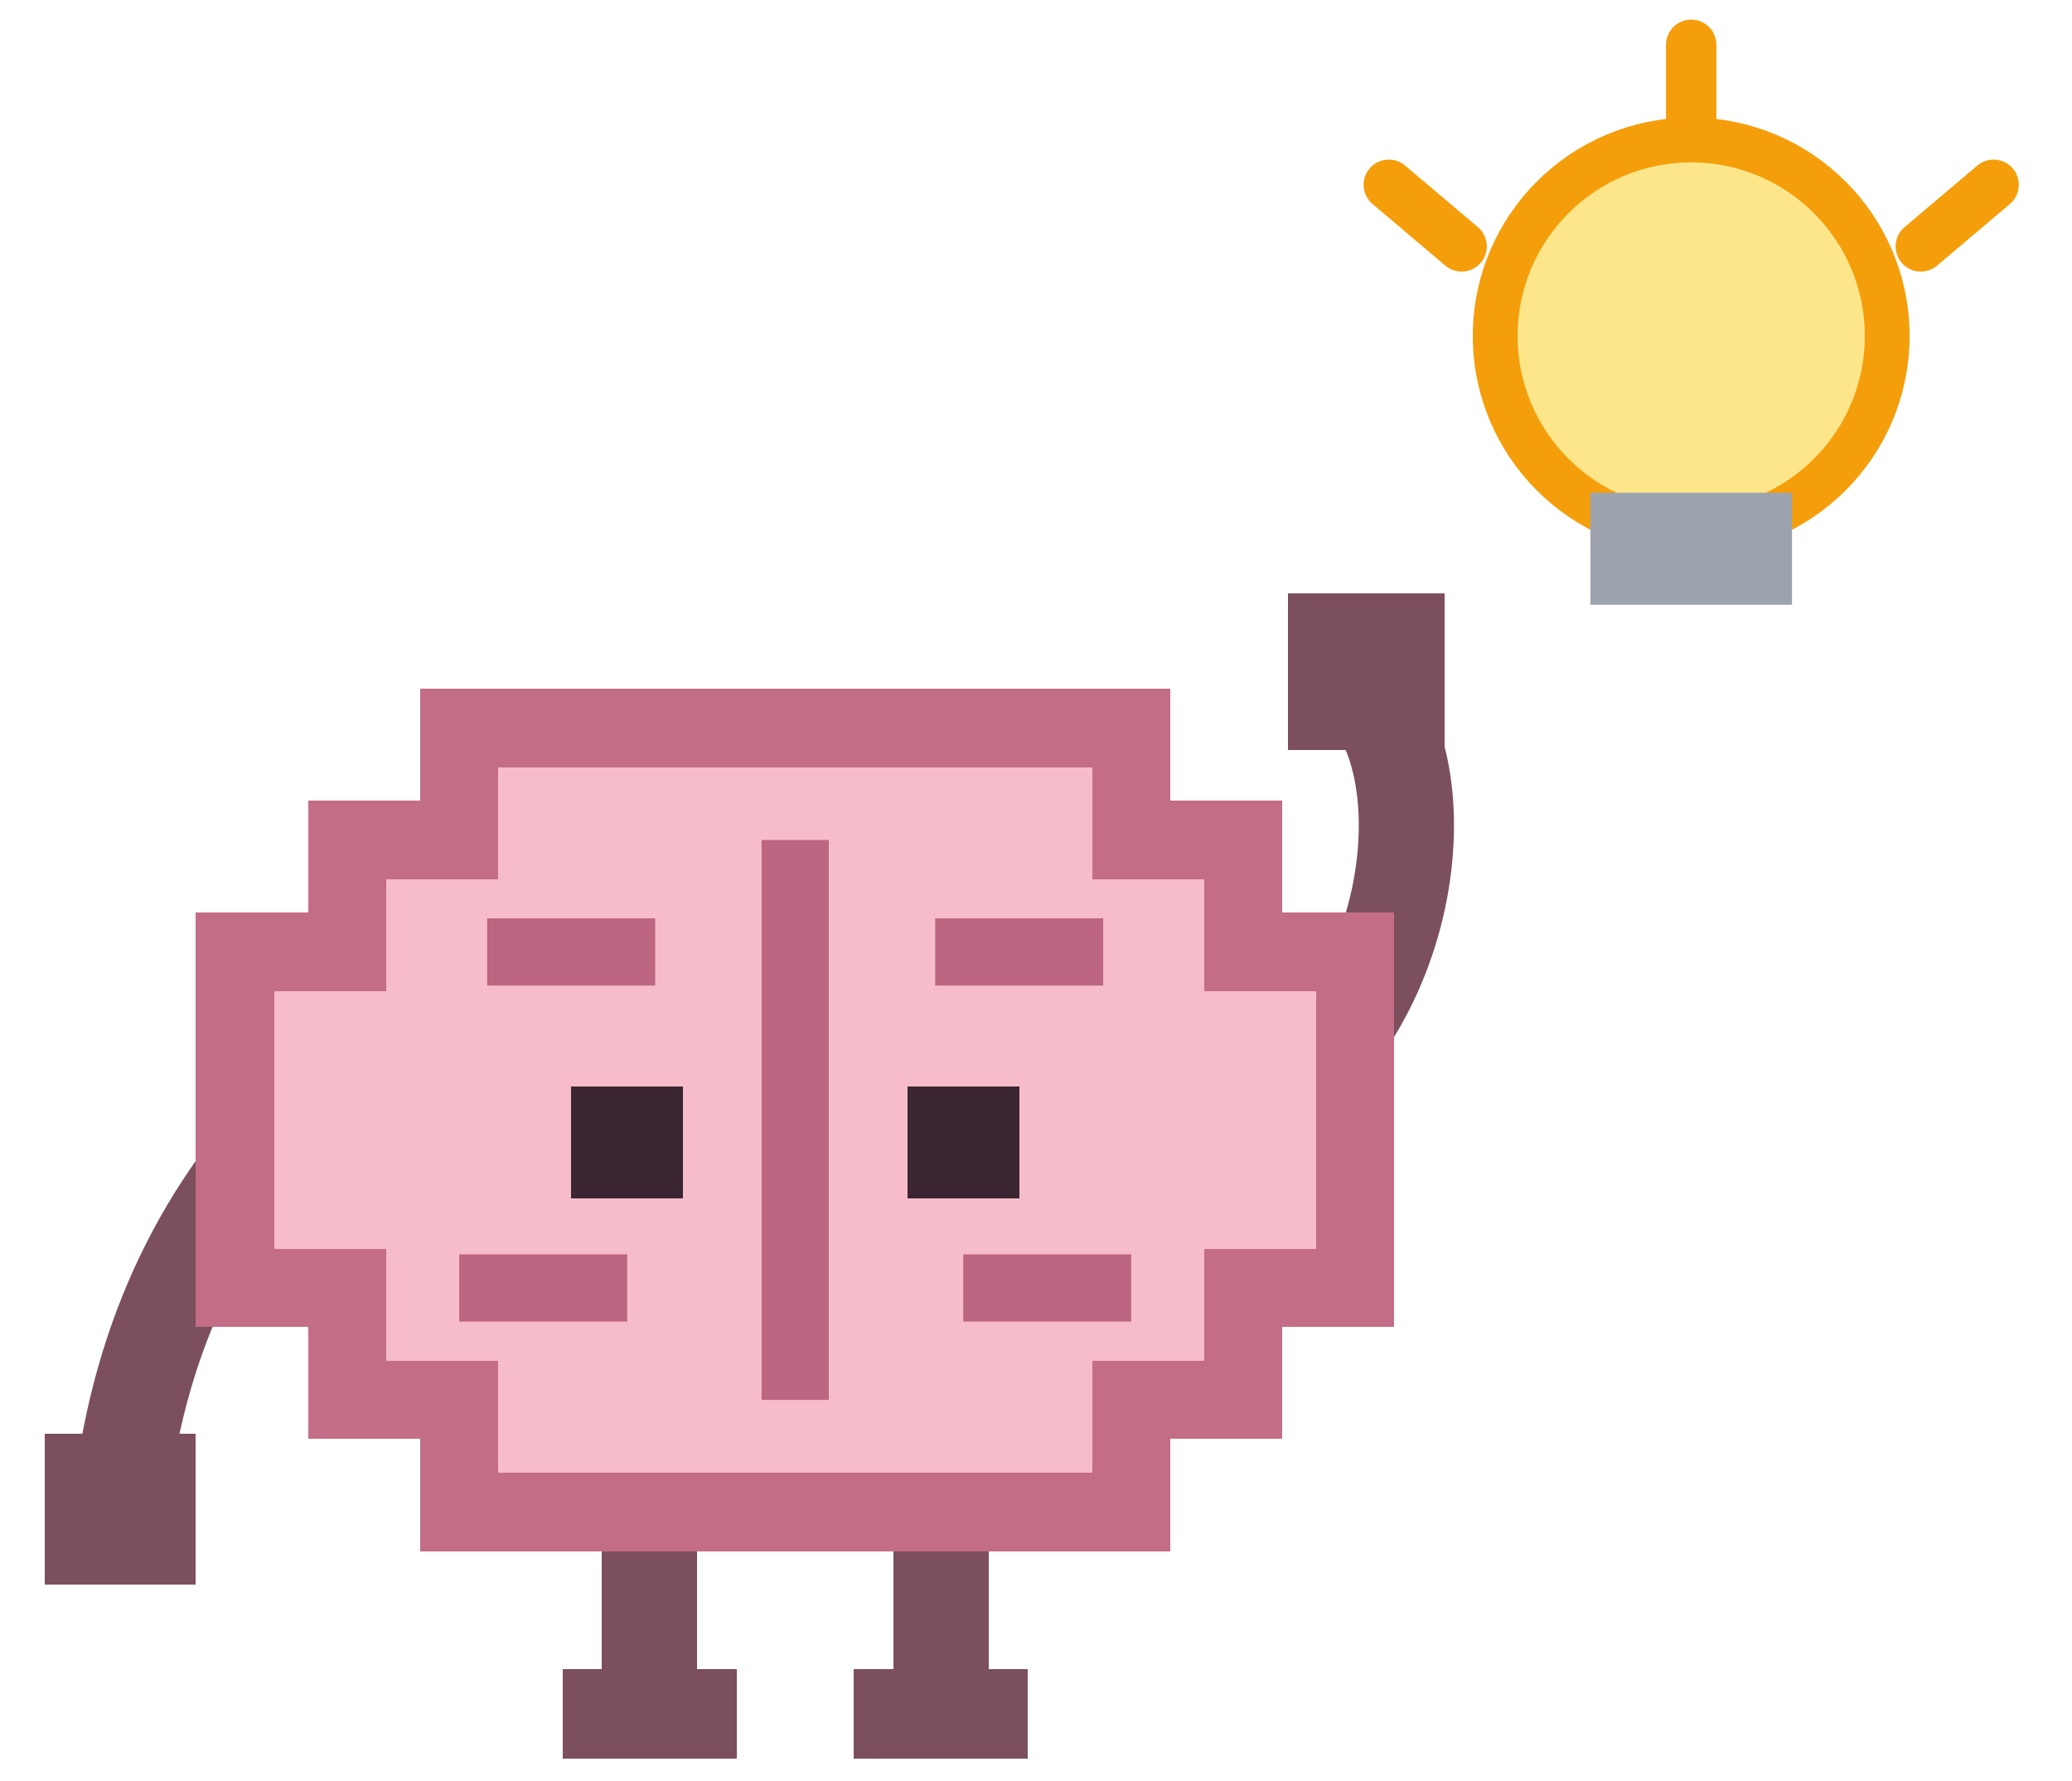
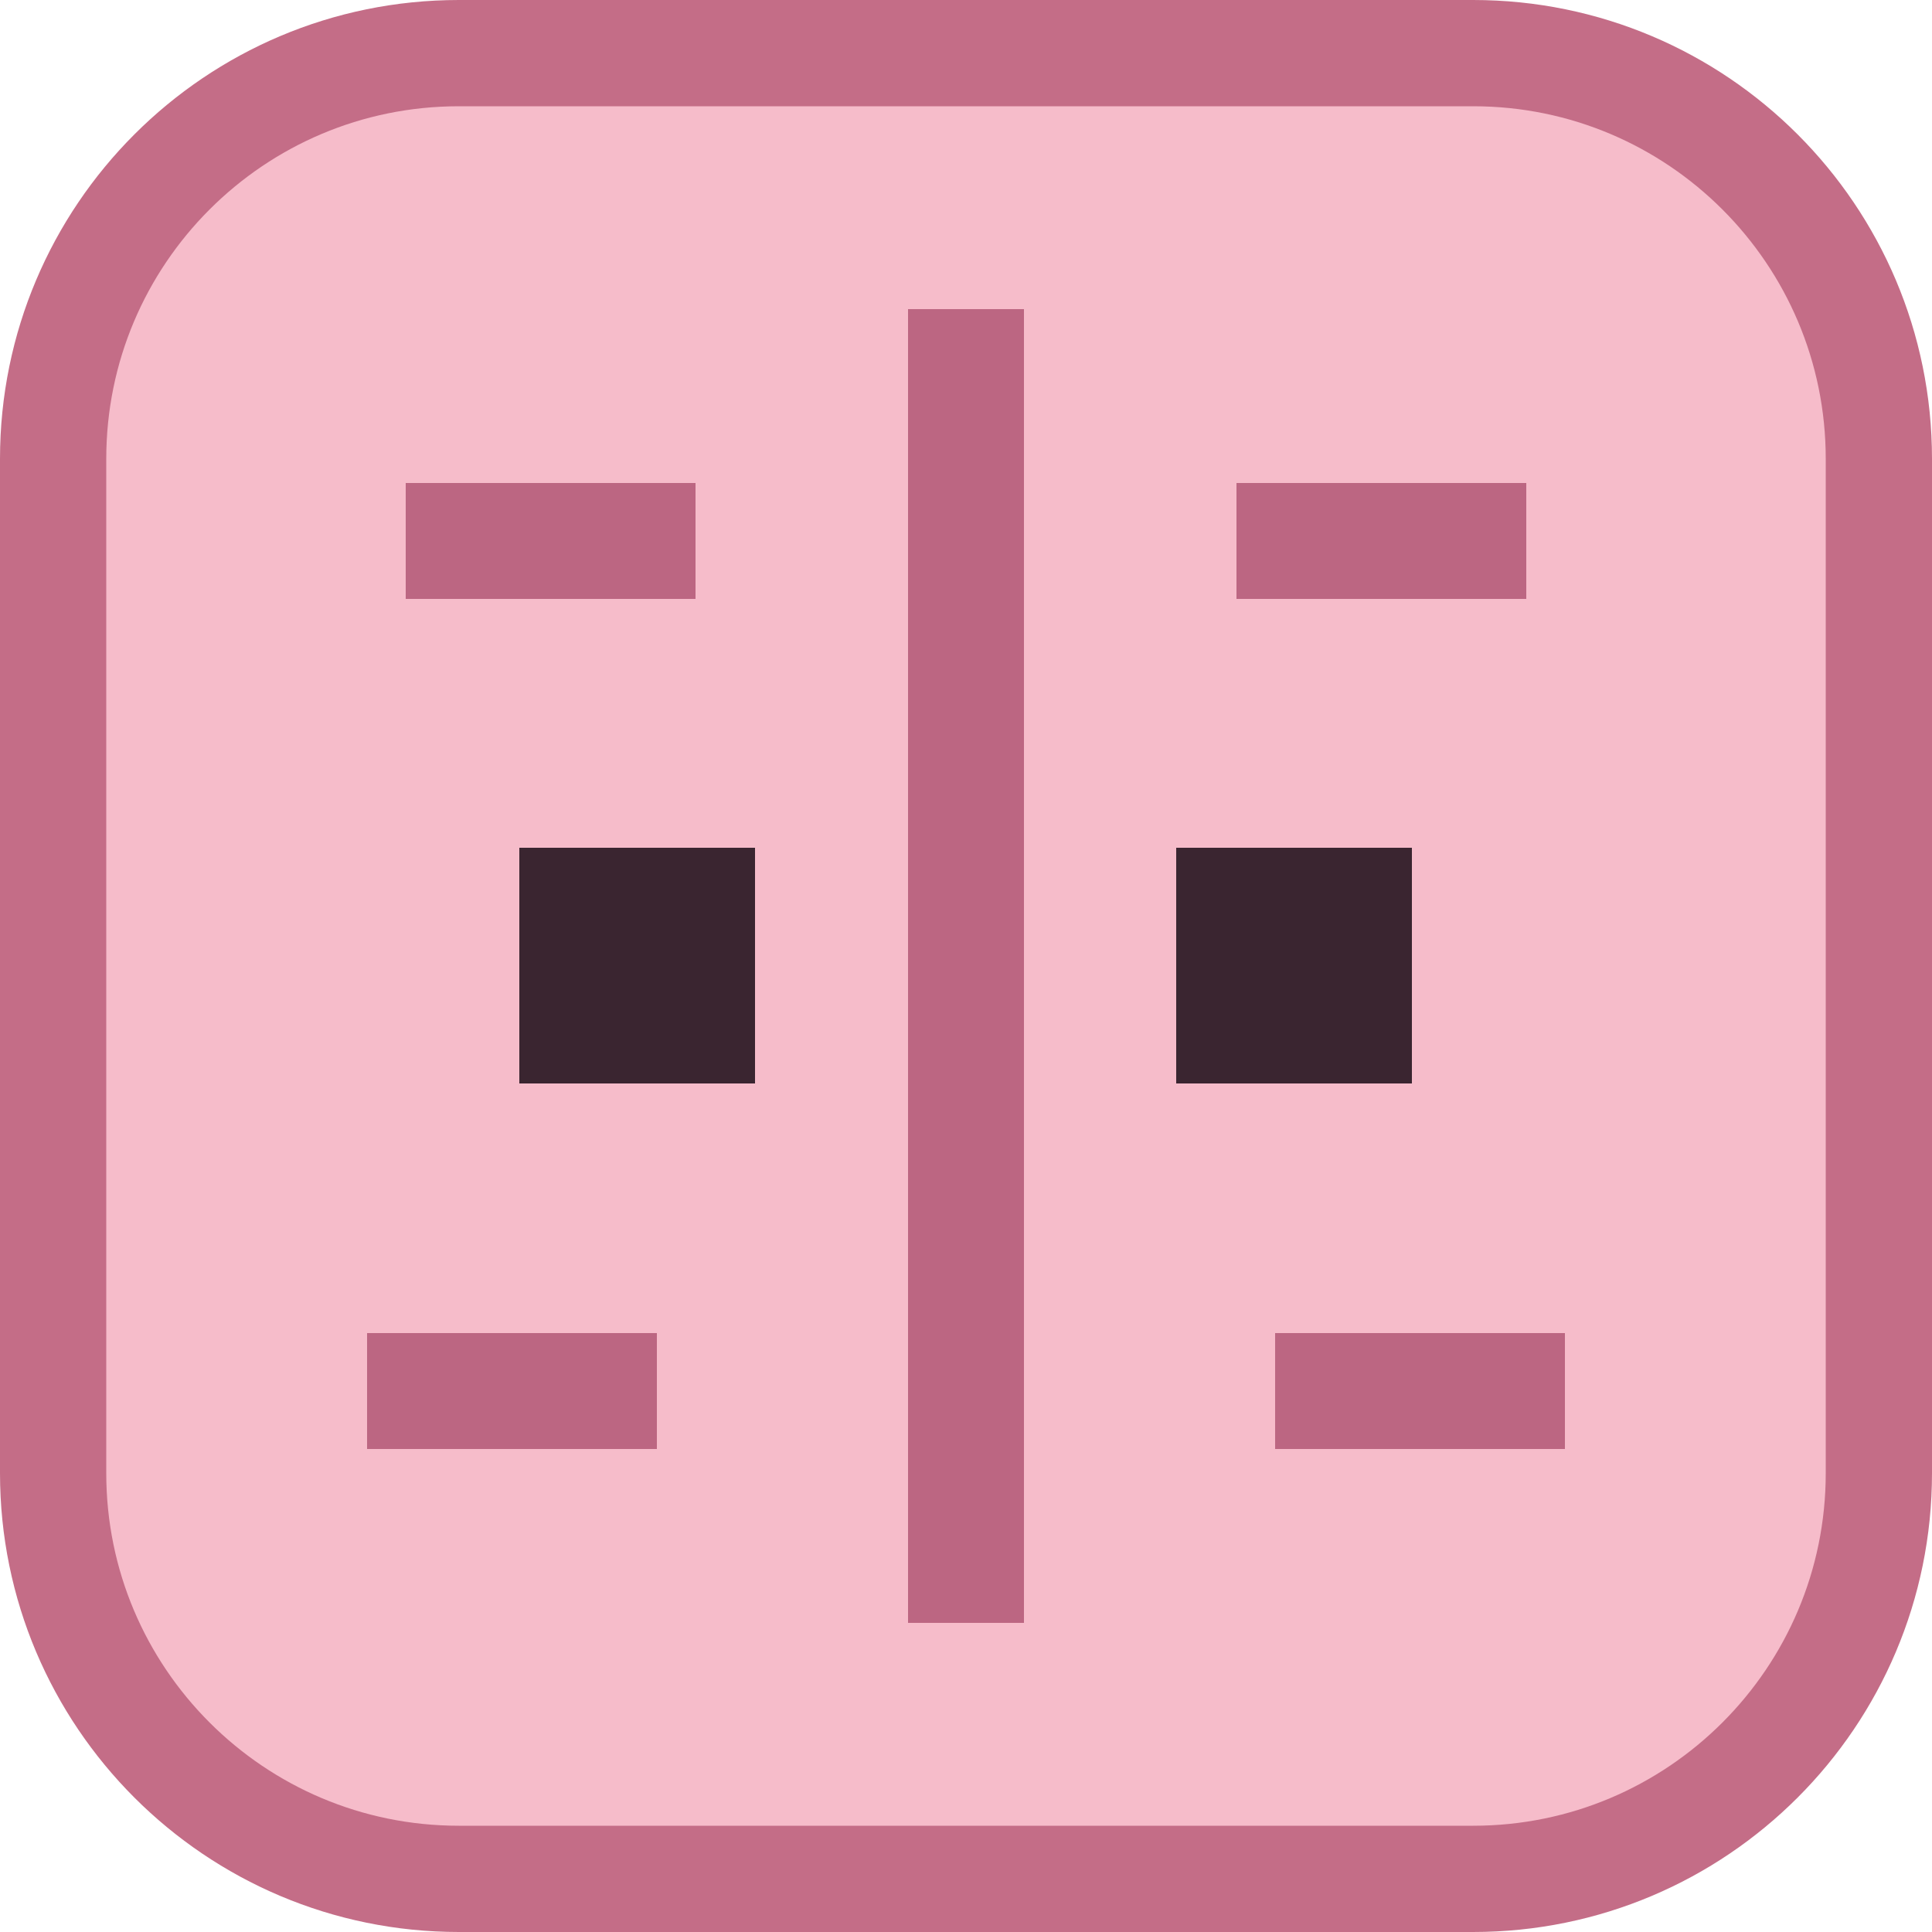
- <svg xmlns="http://www.w3.org/2000/svg" viewBox="1.8 -7 37 31.8">
-   <g stroke="#f59e0b" stroke-width="0.9" stroke-linecap="round">
-     <line x1="32" y1="-4.6" x2="32" y2="-6.2" />
-     <line x1="27.9" y1="-2.6" x2="26.6" y2="-3.7" />
-     <line x1="36.1" y1="-2.6" x2="37.4" y2="-3.7" />
-   </g>
-   <circle cx="32" cy="-1" r="3.5" fill="#fde68a" stroke="#f59e0b" stroke-width="0.8" />
-   <rect x="30.2" y="1.8" width="3.6" height="2" fill="#9ca3af" />
-   <g fill="#7c4f5d" shape-rendering="crispEdges">
-     <rect x="12.55" y="20" width="1.7" height="3.4" />
-     <rect x="11.85" y="22.8" width="3.1" height="1.6" />
-     <rect x="17.75" y="20" width="1.7" height="3.4" />
-     <rect x="17.05" y="22.8" width="3.1" height="1.6" />
-     <rect x="2.6" y="18.6" width="2.7" height="2.7" />
-     <rect x="24.8" y="3.6" width="2.8" height="2.8" />
-   </g>
-   <g fill="none" stroke="#7c4f5d" stroke-width="1.7" stroke-linecap="round" stroke-linejoin="round">
-     <path d="M7.5,12.5 Q4.6,15.2 4,19.4" />
-     <path d="M24,13 C27.2,11.2 27.6,6.5 26,5.2" />
-   </g>
-   <path d="M10,6 H22 V8 H24 V10 H26 V16 H24 V18 H22 V20 H10 V18 H8 V16 H6 V10 H8 V8 H10 Z" fill="#f6bcca" stroke="#c46d87" stroke-width="1.4" stroke-linejoin="miter" shape-rendering="crispEdges" />
-   <path d="M16,8 V18 M10.5,10 H13.5 M18.5,10 H21.5 M10,16 H13 M19,16 H22" fill="none" stroke="#b15775" stroke-width="1.2" opacity="0.85" />
-   <g fill="#3a2530" shape-rendering="crispEdges">
-     <rect x="12" y="12.4" width="2" height="2" />
-     <rect x="18" y="12.4" width="2" height="2" />
+ <svg xmlns="http://www.w3.org/2000/svg" viewBox="0 0 20 20">
+   <style>
+     .brain-eyes { transform-box: fill-box; transform-origin: center; animation: brain-blink 6.4s infinite; }
+     @keyframes brain-blink { 0%, 43%, 47%, 100% { transform: scaleY(1); } 45% { transform: scaleY(.12); } }
+     @media (prefers-reduced-motion: reduce) { .brain-eyes { animation: none; } }
+   </style>
+   <rect x=".55" y=".55" width="18.9" height="18.9" rx="4.2" fill="#f6bcca" stroke="#c46d87" stroke-width="1.1" />
+   <path d="M10 3.2V16.8M4.2 5.6H7.2M12.8 5.6H15.8M3.8 14.4H6.8M13.2 14.4H16.2" fill="none" stroke="#b15775" stroke-width="1.2" opacity=".85" />
+   <g class="brain-eyes" fill="#3a2530" shape-rendering="crispEdges">
+     <rect x="5.38" y="8.78" width="2.44" height="2.44" />
+     <rect x="12.18" y="8.78" width="2.44" height="2.44" />
  </g>
</svg>
